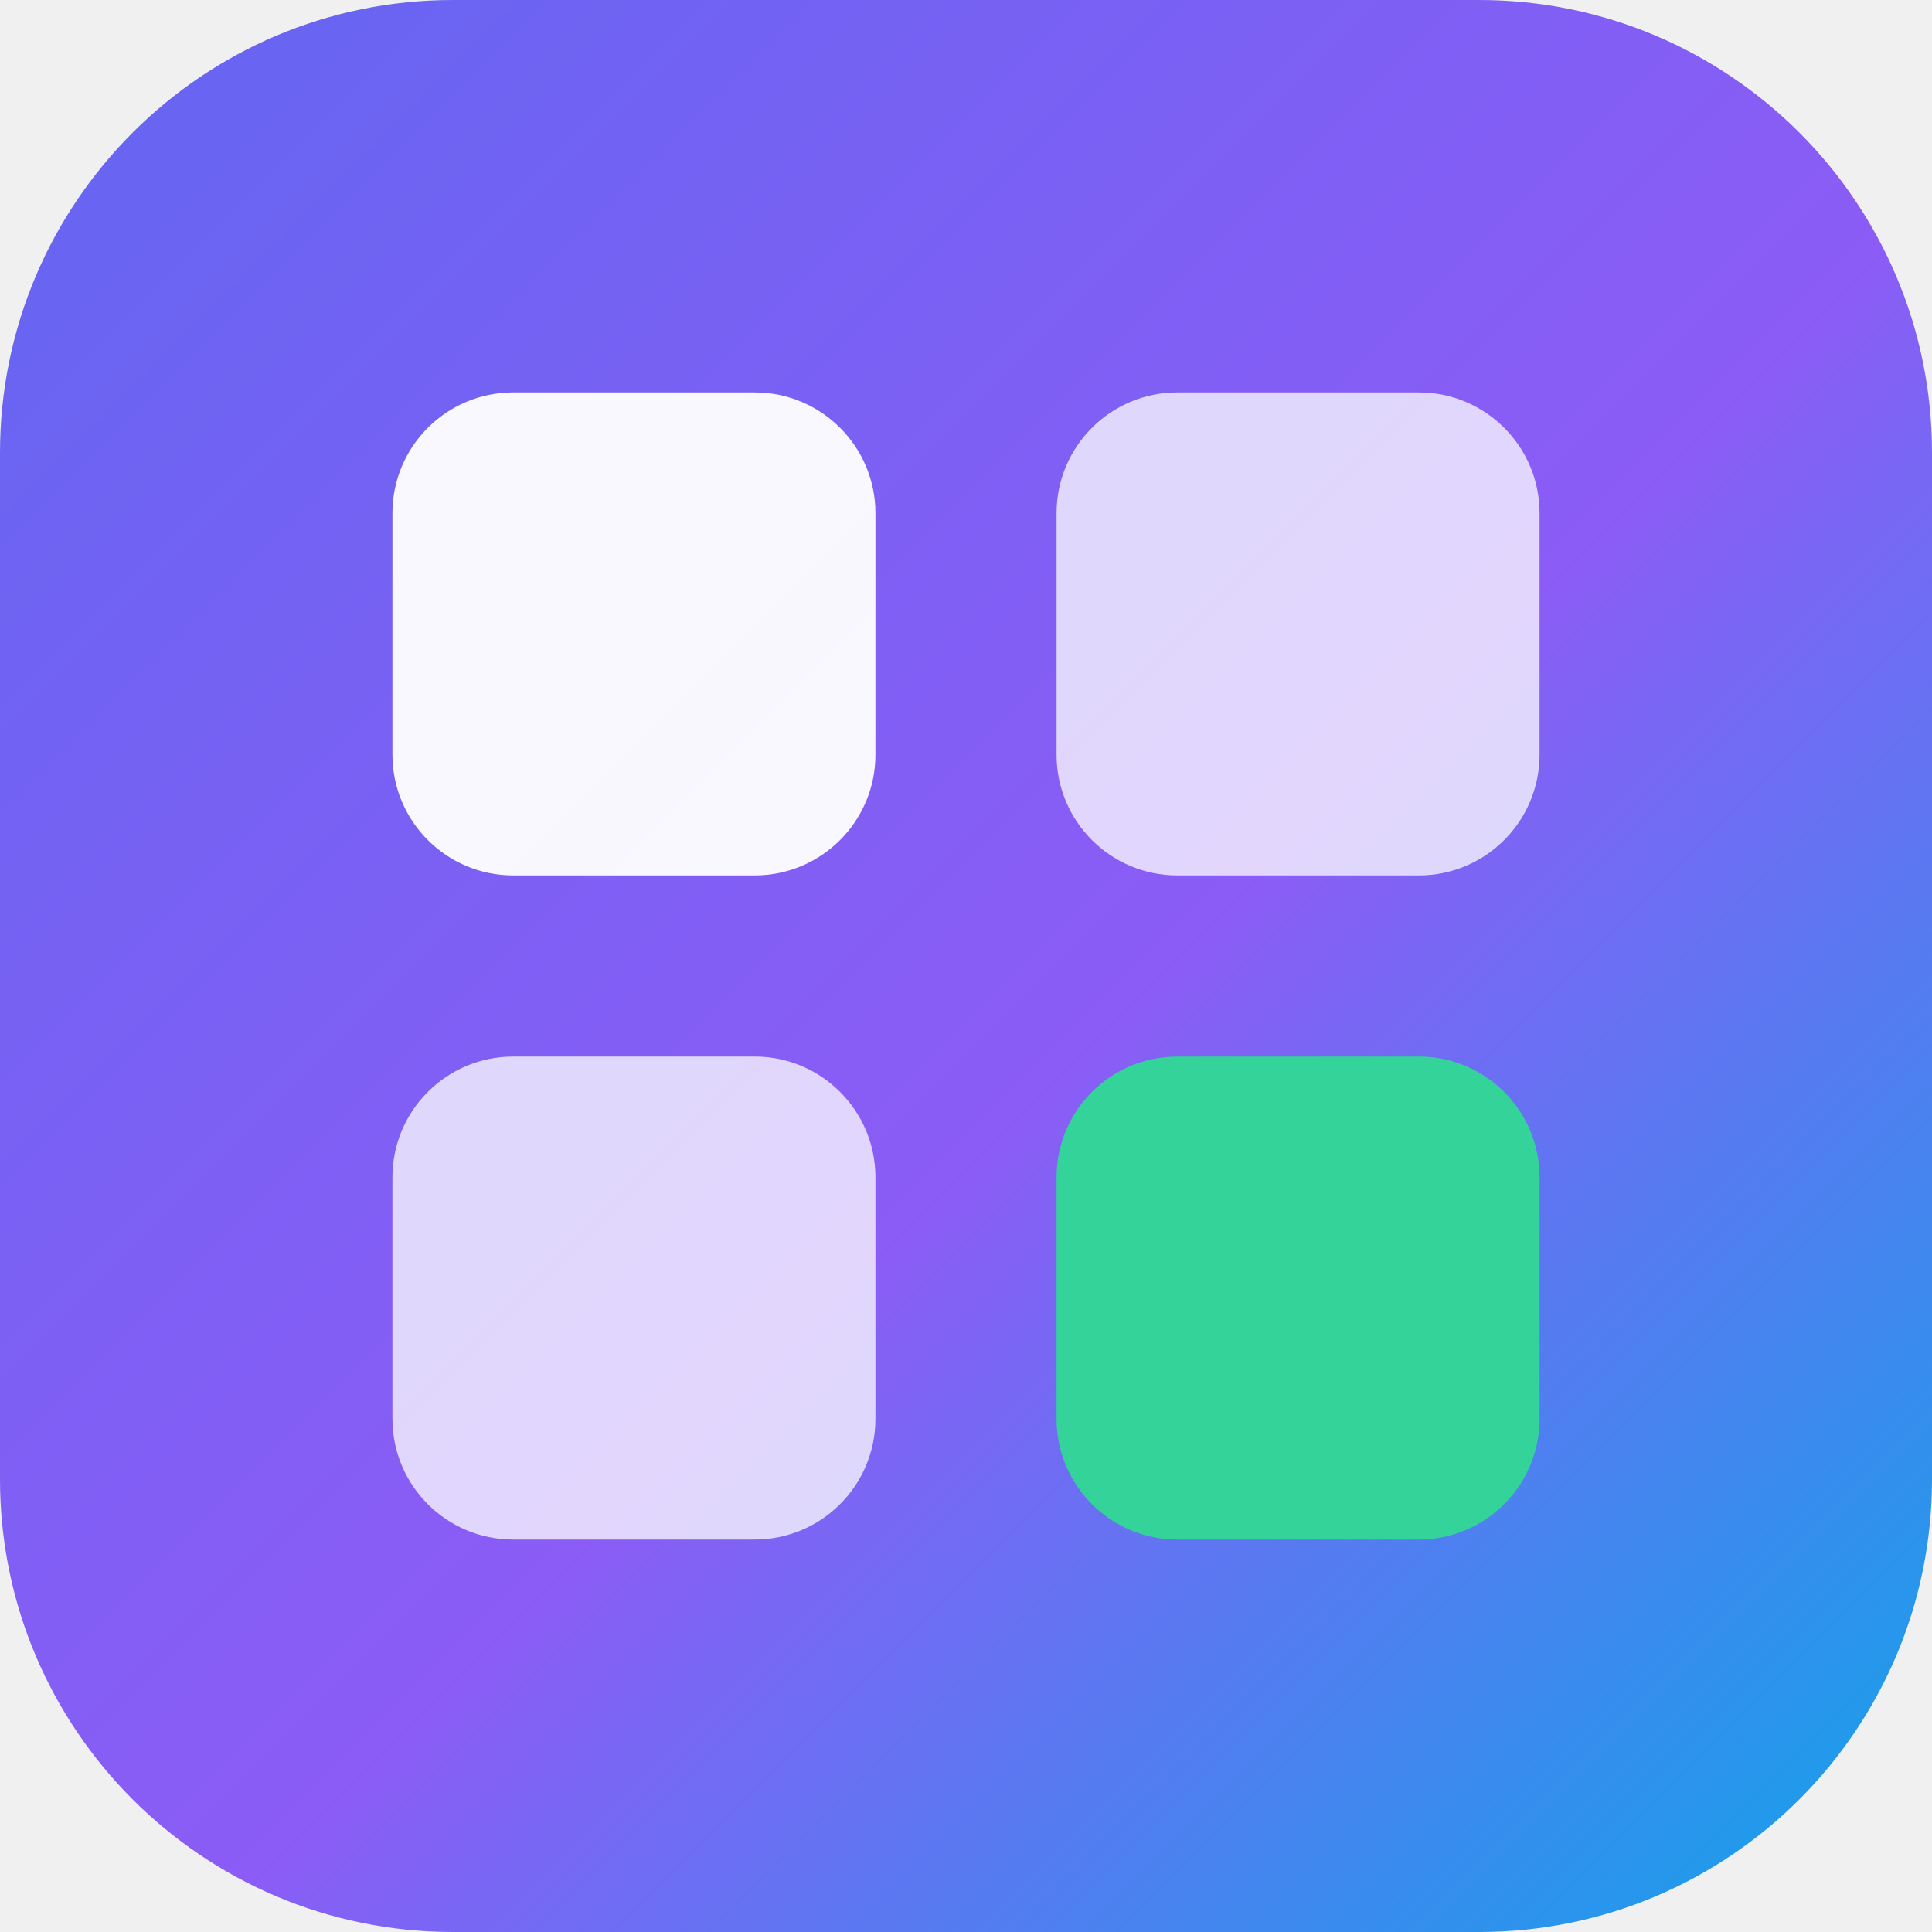
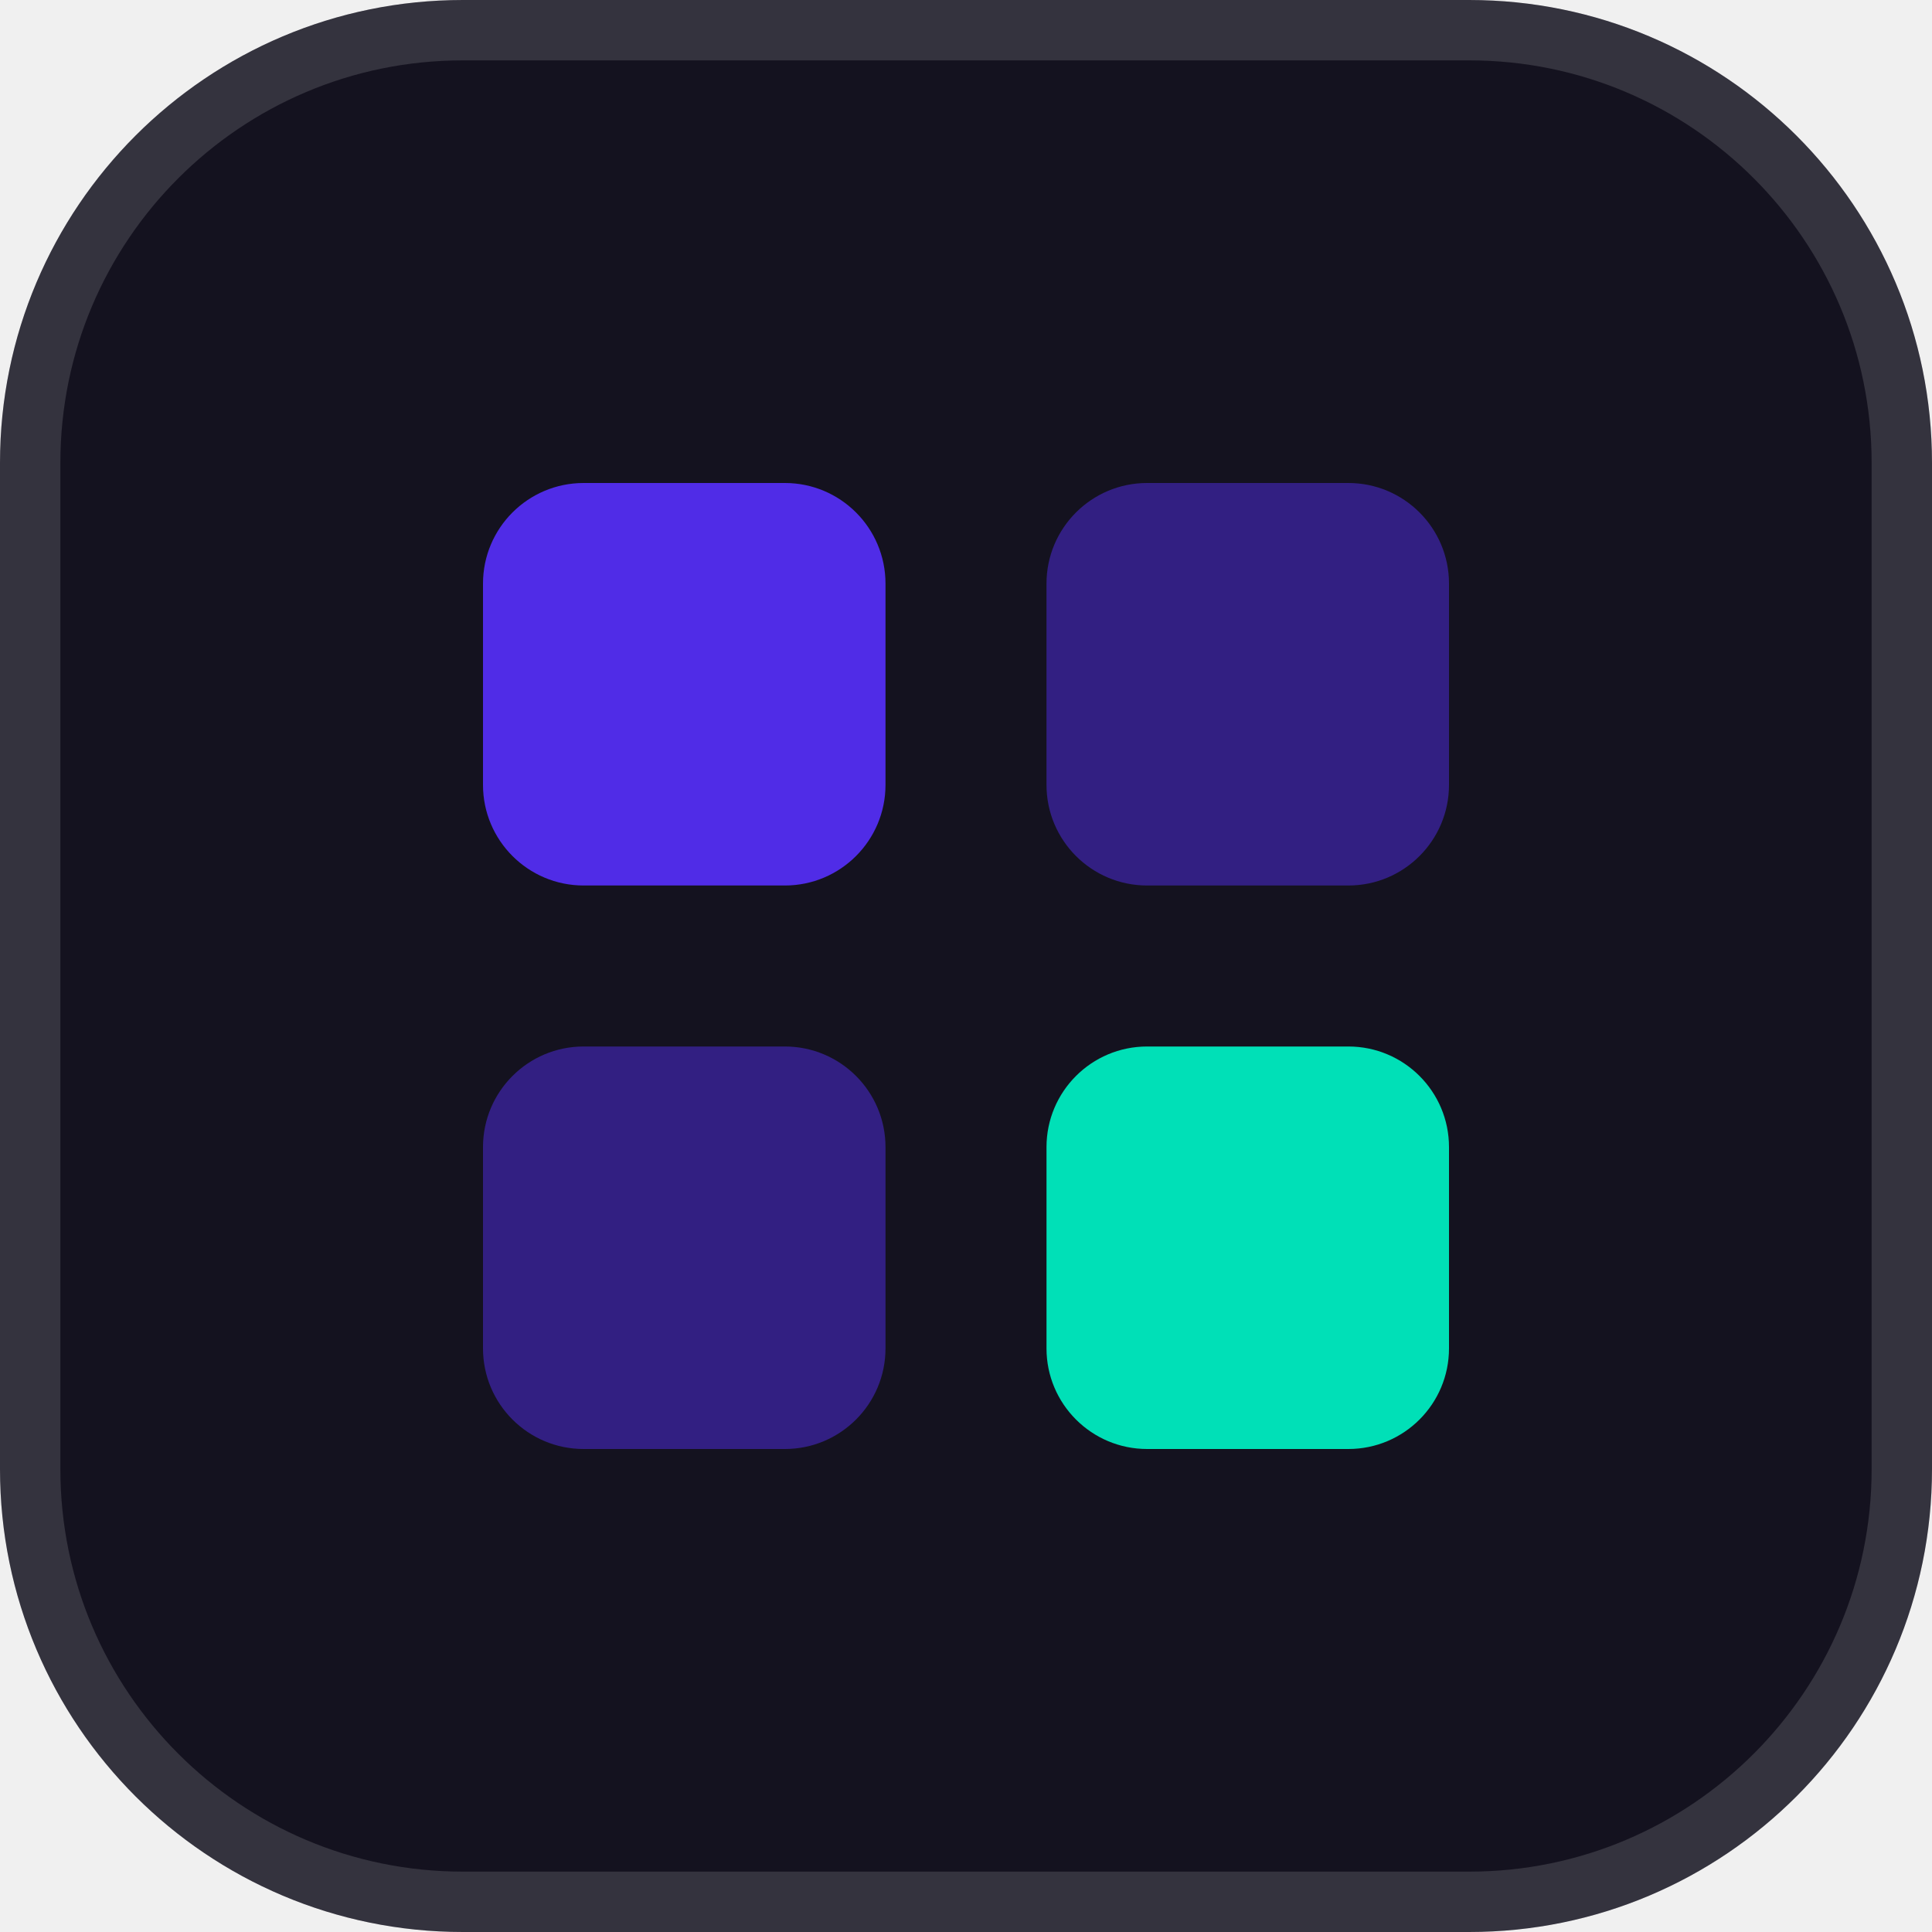
- <svg xmlns="http://www.w3.org/2000/svg" viewBox="0 0 64 64">
-   <defs>
-     <linearGradient id="bg" x1="0" y1="0" x2="1" y2="1">
-       <stop offset="0" stop-color="#6366f1" />
-       <stop offset="0.55" stop-color="#8b5cf6" />
-       <stop offset="1" stop-color="#0ea5e9" />
-     </linearGradient>
-   </defs>
-   <rect width="64" height="64" rx="15" fill="url(#bg)" />
-   <rect x="13" y="13" width="16" height="16" rx="4" fill="#ffffff" opacity="0.95" />
-   <rect x="35" y="13" width="16" height="16" rx="4" fill="#ffffff" opacity="0.75" />
-   <rect x="13" y="35" width="16" height="16" rx="4" fill="#ffffff" opacity="0.75" />
-   <rect x="35" y="35" width="16" height="16" rx="4" fill="#34d399" />
+ <svg xmlns="http://www.w3.org/2000/svg" viewBox="0 0 96 96" role="img" aria-label="GSO-1">
+   <rect width="96" height="96" rx="23" fill="#14121f" />
+   <rect x="1.5" y="1.5" width="93" height="93" rx="21.5" fill="none" stroke="#ffffff" stroke-opacity="0.14" stroke-width="3" />
+   <rect x="24" y="24" width="20" height="20" rx="5" fill="#502ce7" />
+   <rect x="52" y="24" width="20" height="20" rx="5" fill="#502ce7" fill-opacity="0.5" />
+   <rect x="24" y="52" width="20" height="20" rx="5" fill="#502ce7" fill-opacity="0.5" />
+   <rect x="52" y="52" width="20" height="20" rx="5" fill="#00e0b7" />
</svg>
